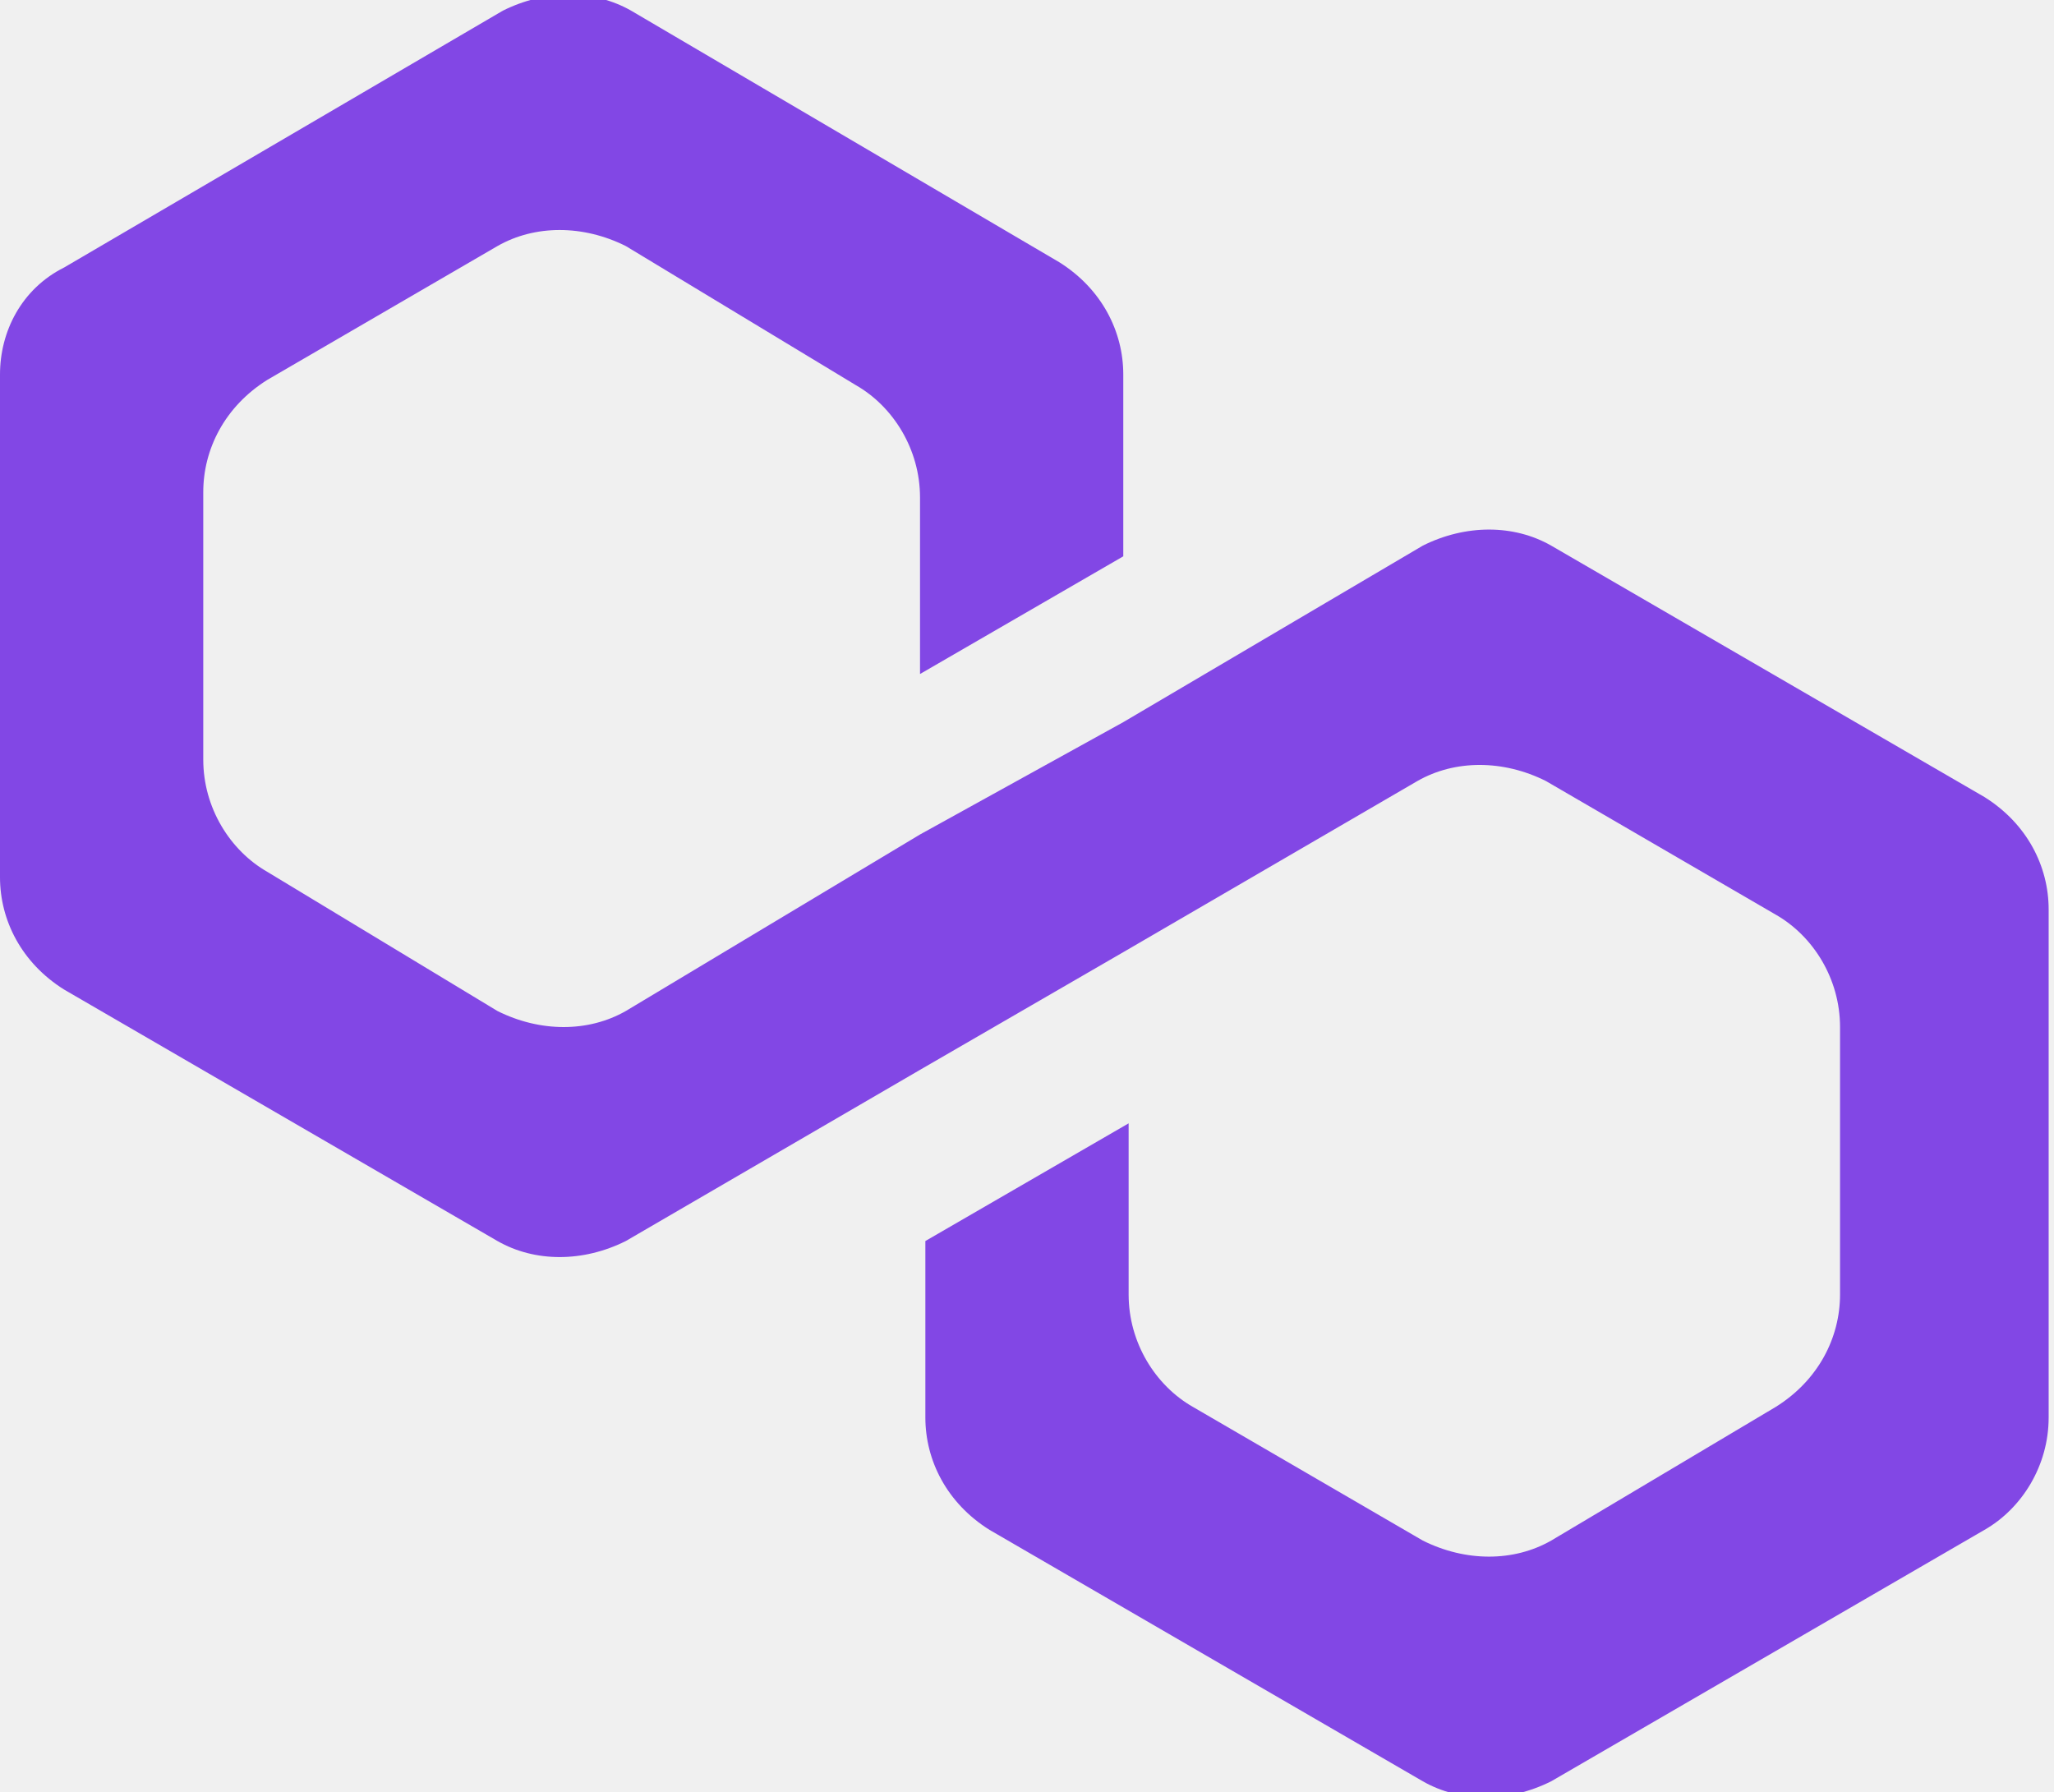
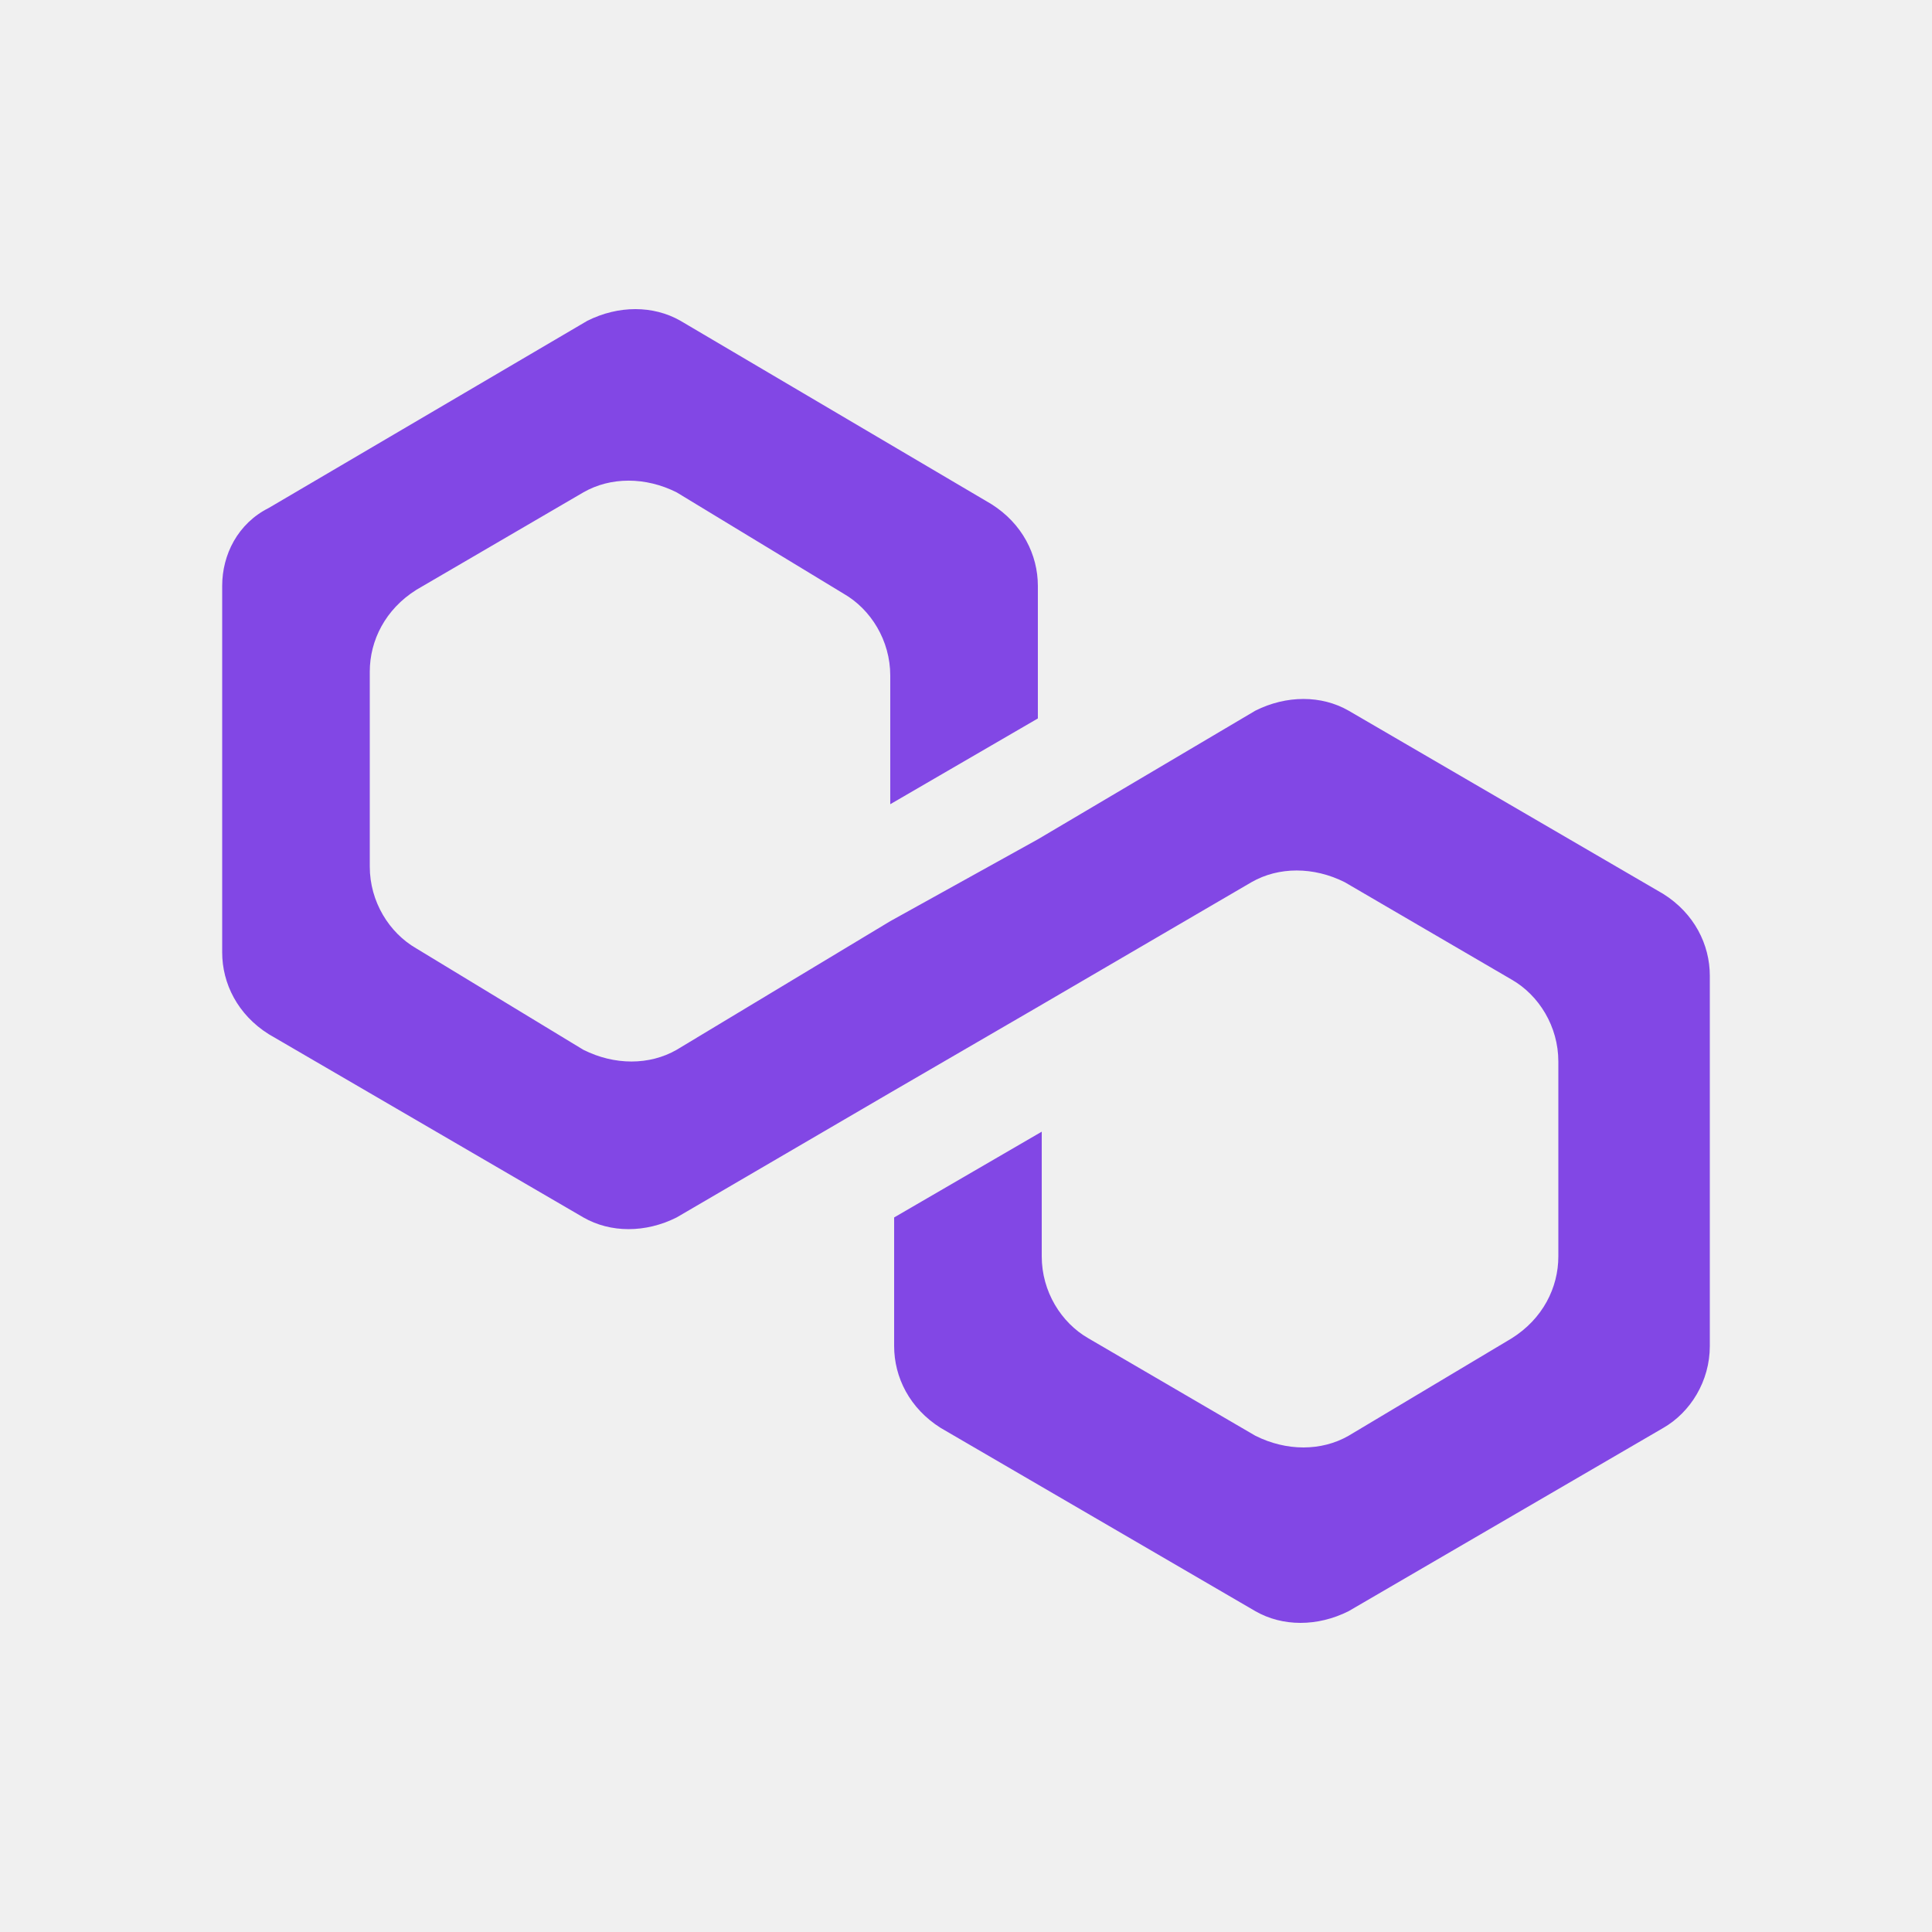
- <svg xmlns="http://www.w3.org/2000/svg" version="1.1" id="Layer_1" x="0px" y="0px" viewBox="0 0 38.4 33.5" style="enable-background:new 0 0 38.4 33.5;" xml:space="preserve">
-   <style type="text/css">
- 	.st0{fill:#8247E5;}
- </style>
-   <g>
-     <path class="st0" d="M29,10.2c-0.7-0.4-1.6-0.4-2.4,0L21,13.5l-3.8,2.1l-5.5,3.3c-0.7,0.4-1.6,0.4-2.4,0L5,16.3   c-0.7-0.4-1.2-1.2-1.2-2.1v-5c0-0.8,0.4-1.6,1.2-2.1l4.3-2.5c0.7-0.4,1.6-0.4,2.4,0L16,7.2c0.7,0.4,1.2,1.2,1.2,2.1v3.3l3.8-2.2V7   c0-0.8-0.4-1.6-1.2-2.1l-8-4.7c-0.7-0.4-1.6-0.4-2.4,0L1.2,5C0.4,5.4,0,6.2,0,7v9.4c0,0.8,0.4,1.6,1.2,2.1l8.1,4.7   c0.7,0.4,1.6,0.4,2.4,0l5.5-3.2l3.8-2.2l5.5-3.2c0.7-0.4,1.6-0.4,2.4,0l4.3,2.5c0.7,0.4,1.2,1.2,1.2,2.1v5c0,0.8-0.4,1.6-1.2,2.1   L29,28.8c-0.7,0.4-1.6,0.4-2.4,0l-4.3-2.5c-0.7-0.4-1.2-1.2-1.2-2.1V21l-3.8,2.2v3.3c0,0.8,0.4,1.6,1.2,2.1l8.1,4.7   c0.7,0.4,1.6,0.4,2.4,0l8.1-4.7c0.7-0.4,1.2-1.2,1.2-2.1V17c0-0.8-0.4-1.6-1.2-2.1L29,10.2z" />
+ <svg xmlns="http://www.w3.org/2000/svg" fill="none" version="1.1" width="200" height="200" viewBox="0 0 200 200">
+   <defs>
+     <mask id="master_svg0_848_7493" style="mask-type:alpha" maskUnits="userSpaceOnUse">
+       <g>
+         <ellipse cx="100" cy="100" rx="100" ry="100" fill="#FFFFFF" fill-opacity="1" />
+       </g>
+     </mask>
+   </defs>
+   <g mask="url(#master_svg0_848_7493)">
+     <g>
+       <path d="M139.606,73.567C136.791,71.953,133.172,71.953,129.956,73.567L107.439,86.884L92.159,95.359L70.044,108.677C67.23,110.291,63.611,110.291,60.394,108.677L43.104,98.184C40.29,96.57,38.279,93.341,38.279,89.709L38.279,69.531C38.279,66.303,39.888,63.074,43.104,61.056L60.394,50.967C63.209,49.353,66.828,49.353,70.044,50.967L87.334,61.46C90.149,63.074,92.159,66.303,92.159,69.935L92.159,83.252L107.439,74.374L107.439,60.653C107.439,57.424,105.83,54.196,102.614,52.178L70.447,33.211C67.632,31.596,64.013,31.596,60.796,33.211L27.825,52.582C24.608,54.196,23,57.424,23,60.653L23,98.588C23,101.816,24.608,105.044,27.825,107.062L60.394,126.03C63.209,127.644,66.828,127.644,70.044,126.03L92.159,113.116L107.439,104.237L129.554,91.323C132.368,89.709,135.987,89.709,139.204,91.323L156.493,101.412C159.308,103.027,161.319,106.255,161.319,109.887L161.319,130.065C161.319,133.294,159.71,136.522,156.493,138.54L139.606,148.629C136.791,150.243,133.172,150.243,129.956,148.629L112.666,138.54C109.851,136.926,107.841,133.697,107.841,130.065L107.841,117.151L92.561,126.03L92.561,139.347C92.561,142.576,94.17,145.804,97.386,147.822L129.956,166.789C132.77,168.404,136.389,168.404,139.606,166.789L172.175,147.822C174.99,146.208,177,142.979,177,139.347L177,101.009C177,97.78,175.392,94.552,172.175,92.534L139.606,73.567Z" fill="#8247E5" fill-opacity="1" />
+     </g>
  </g>
</svg>
